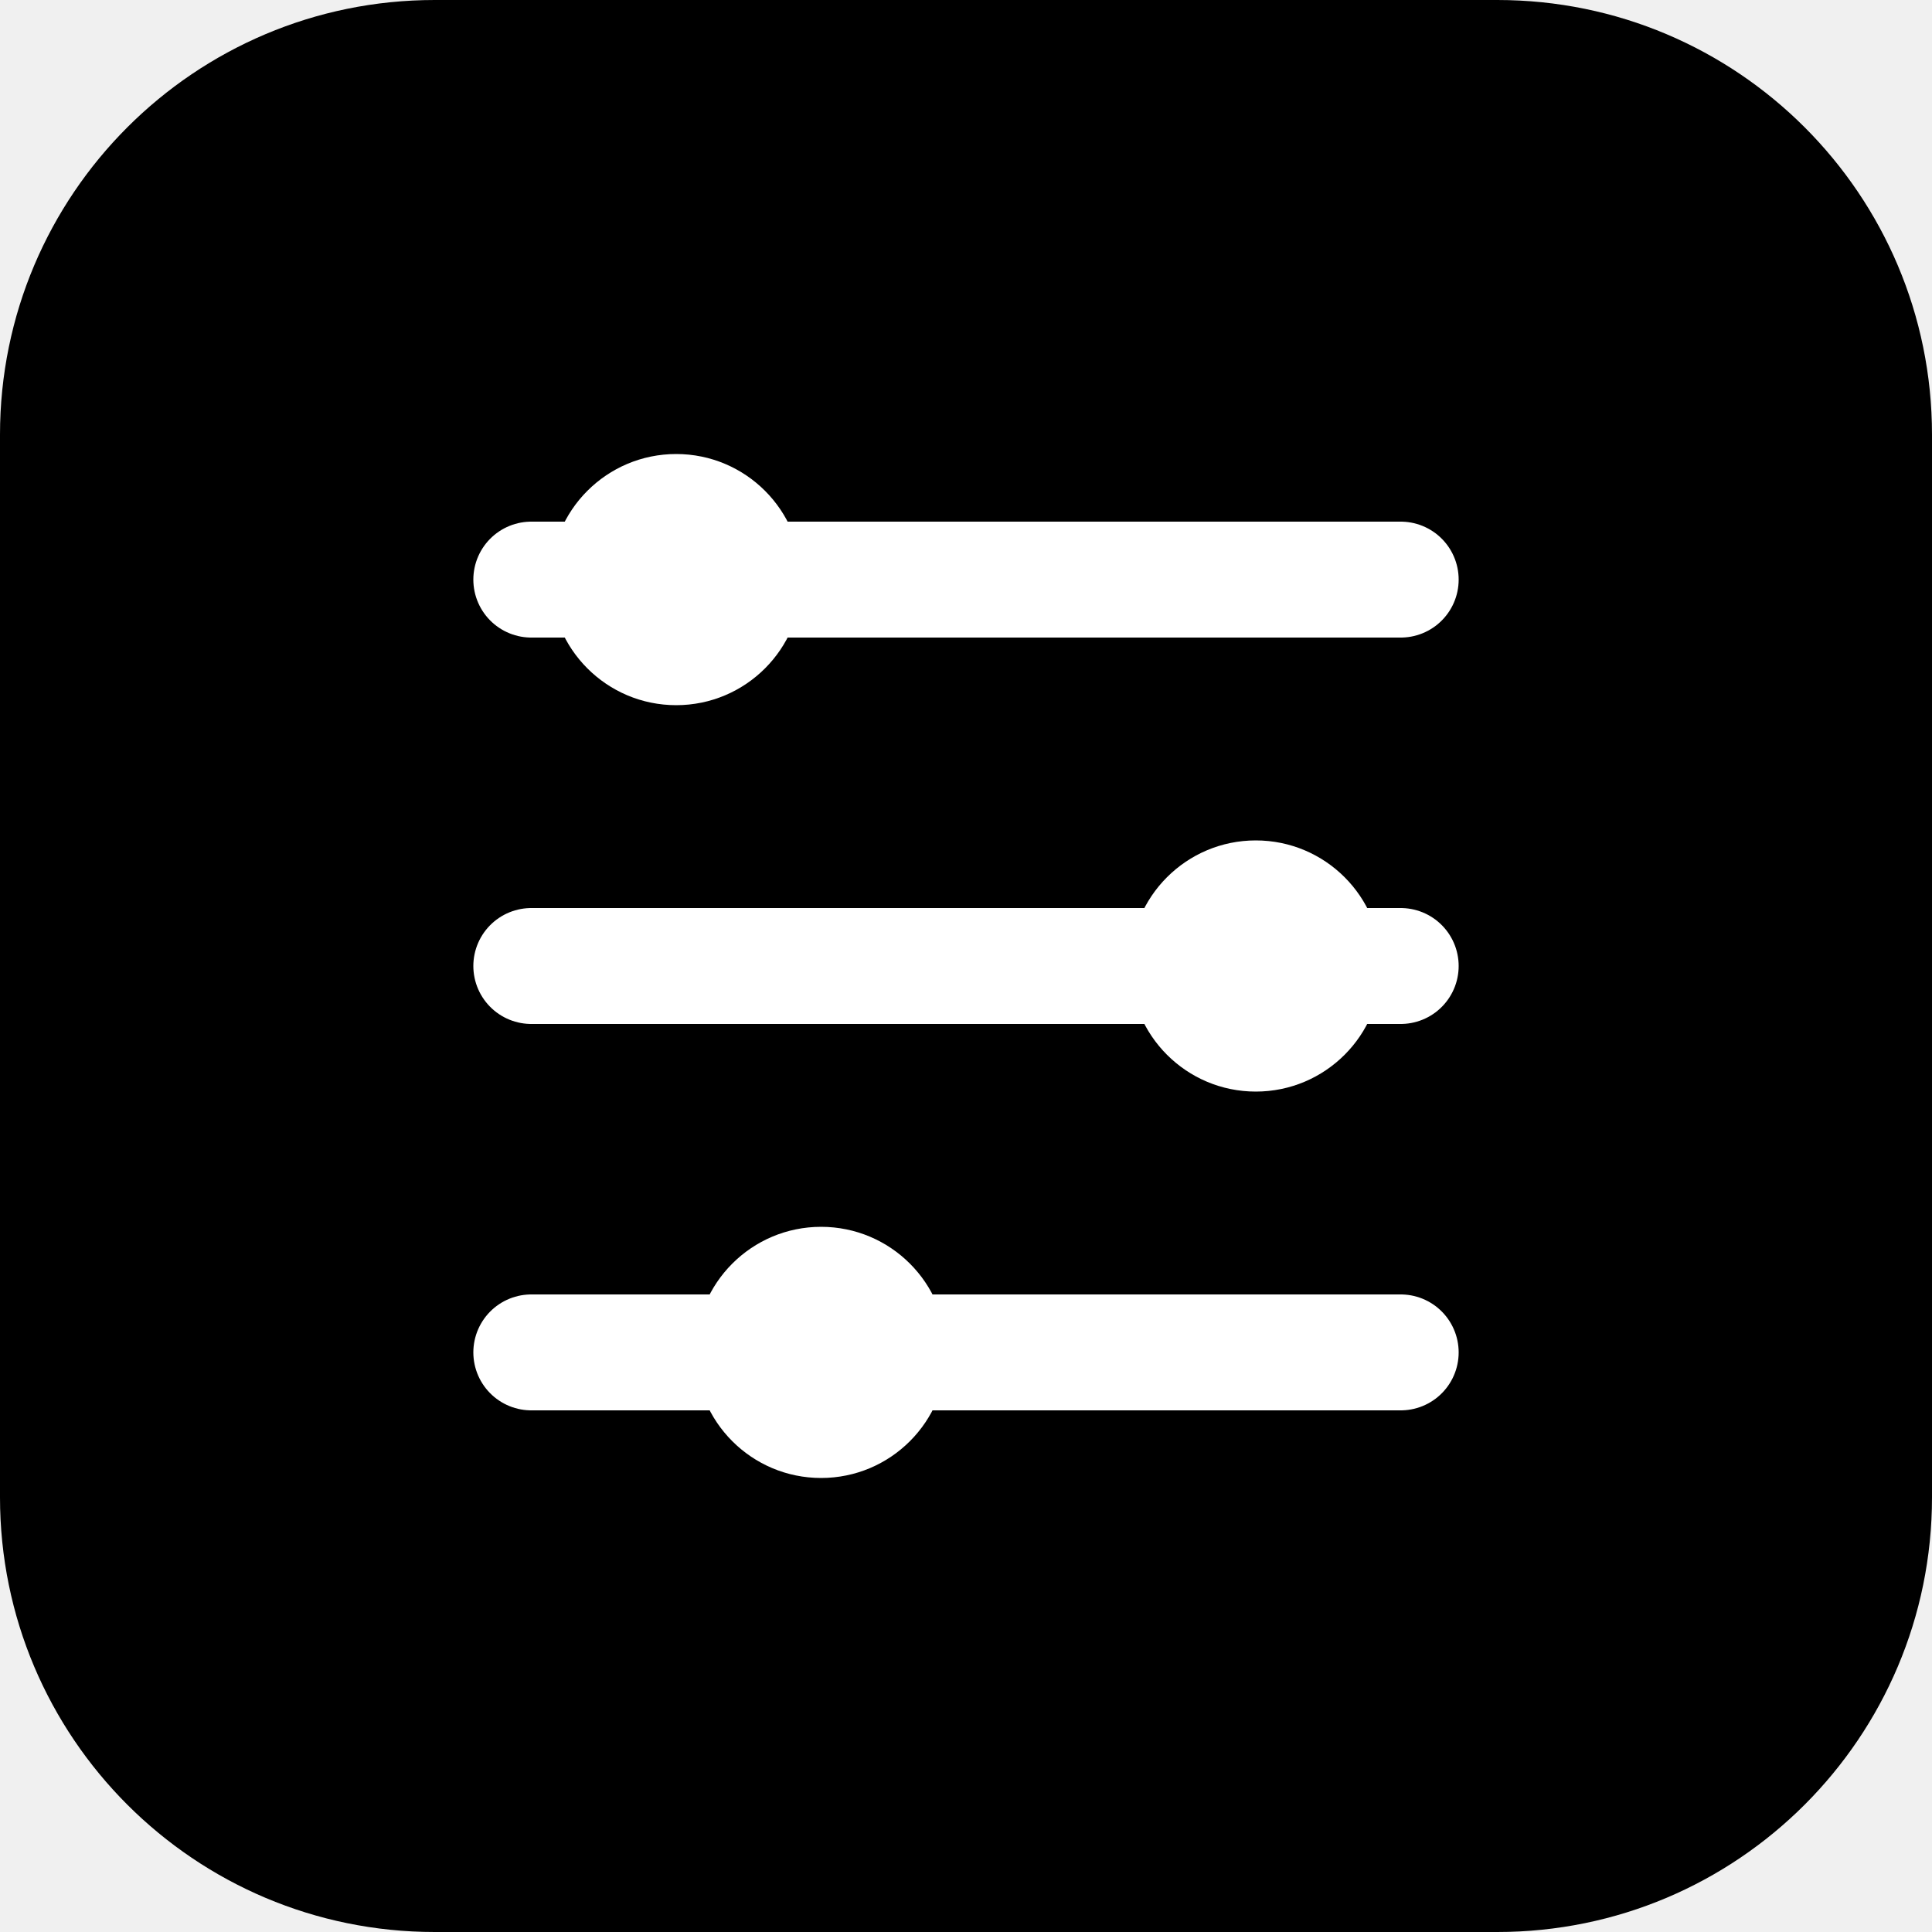
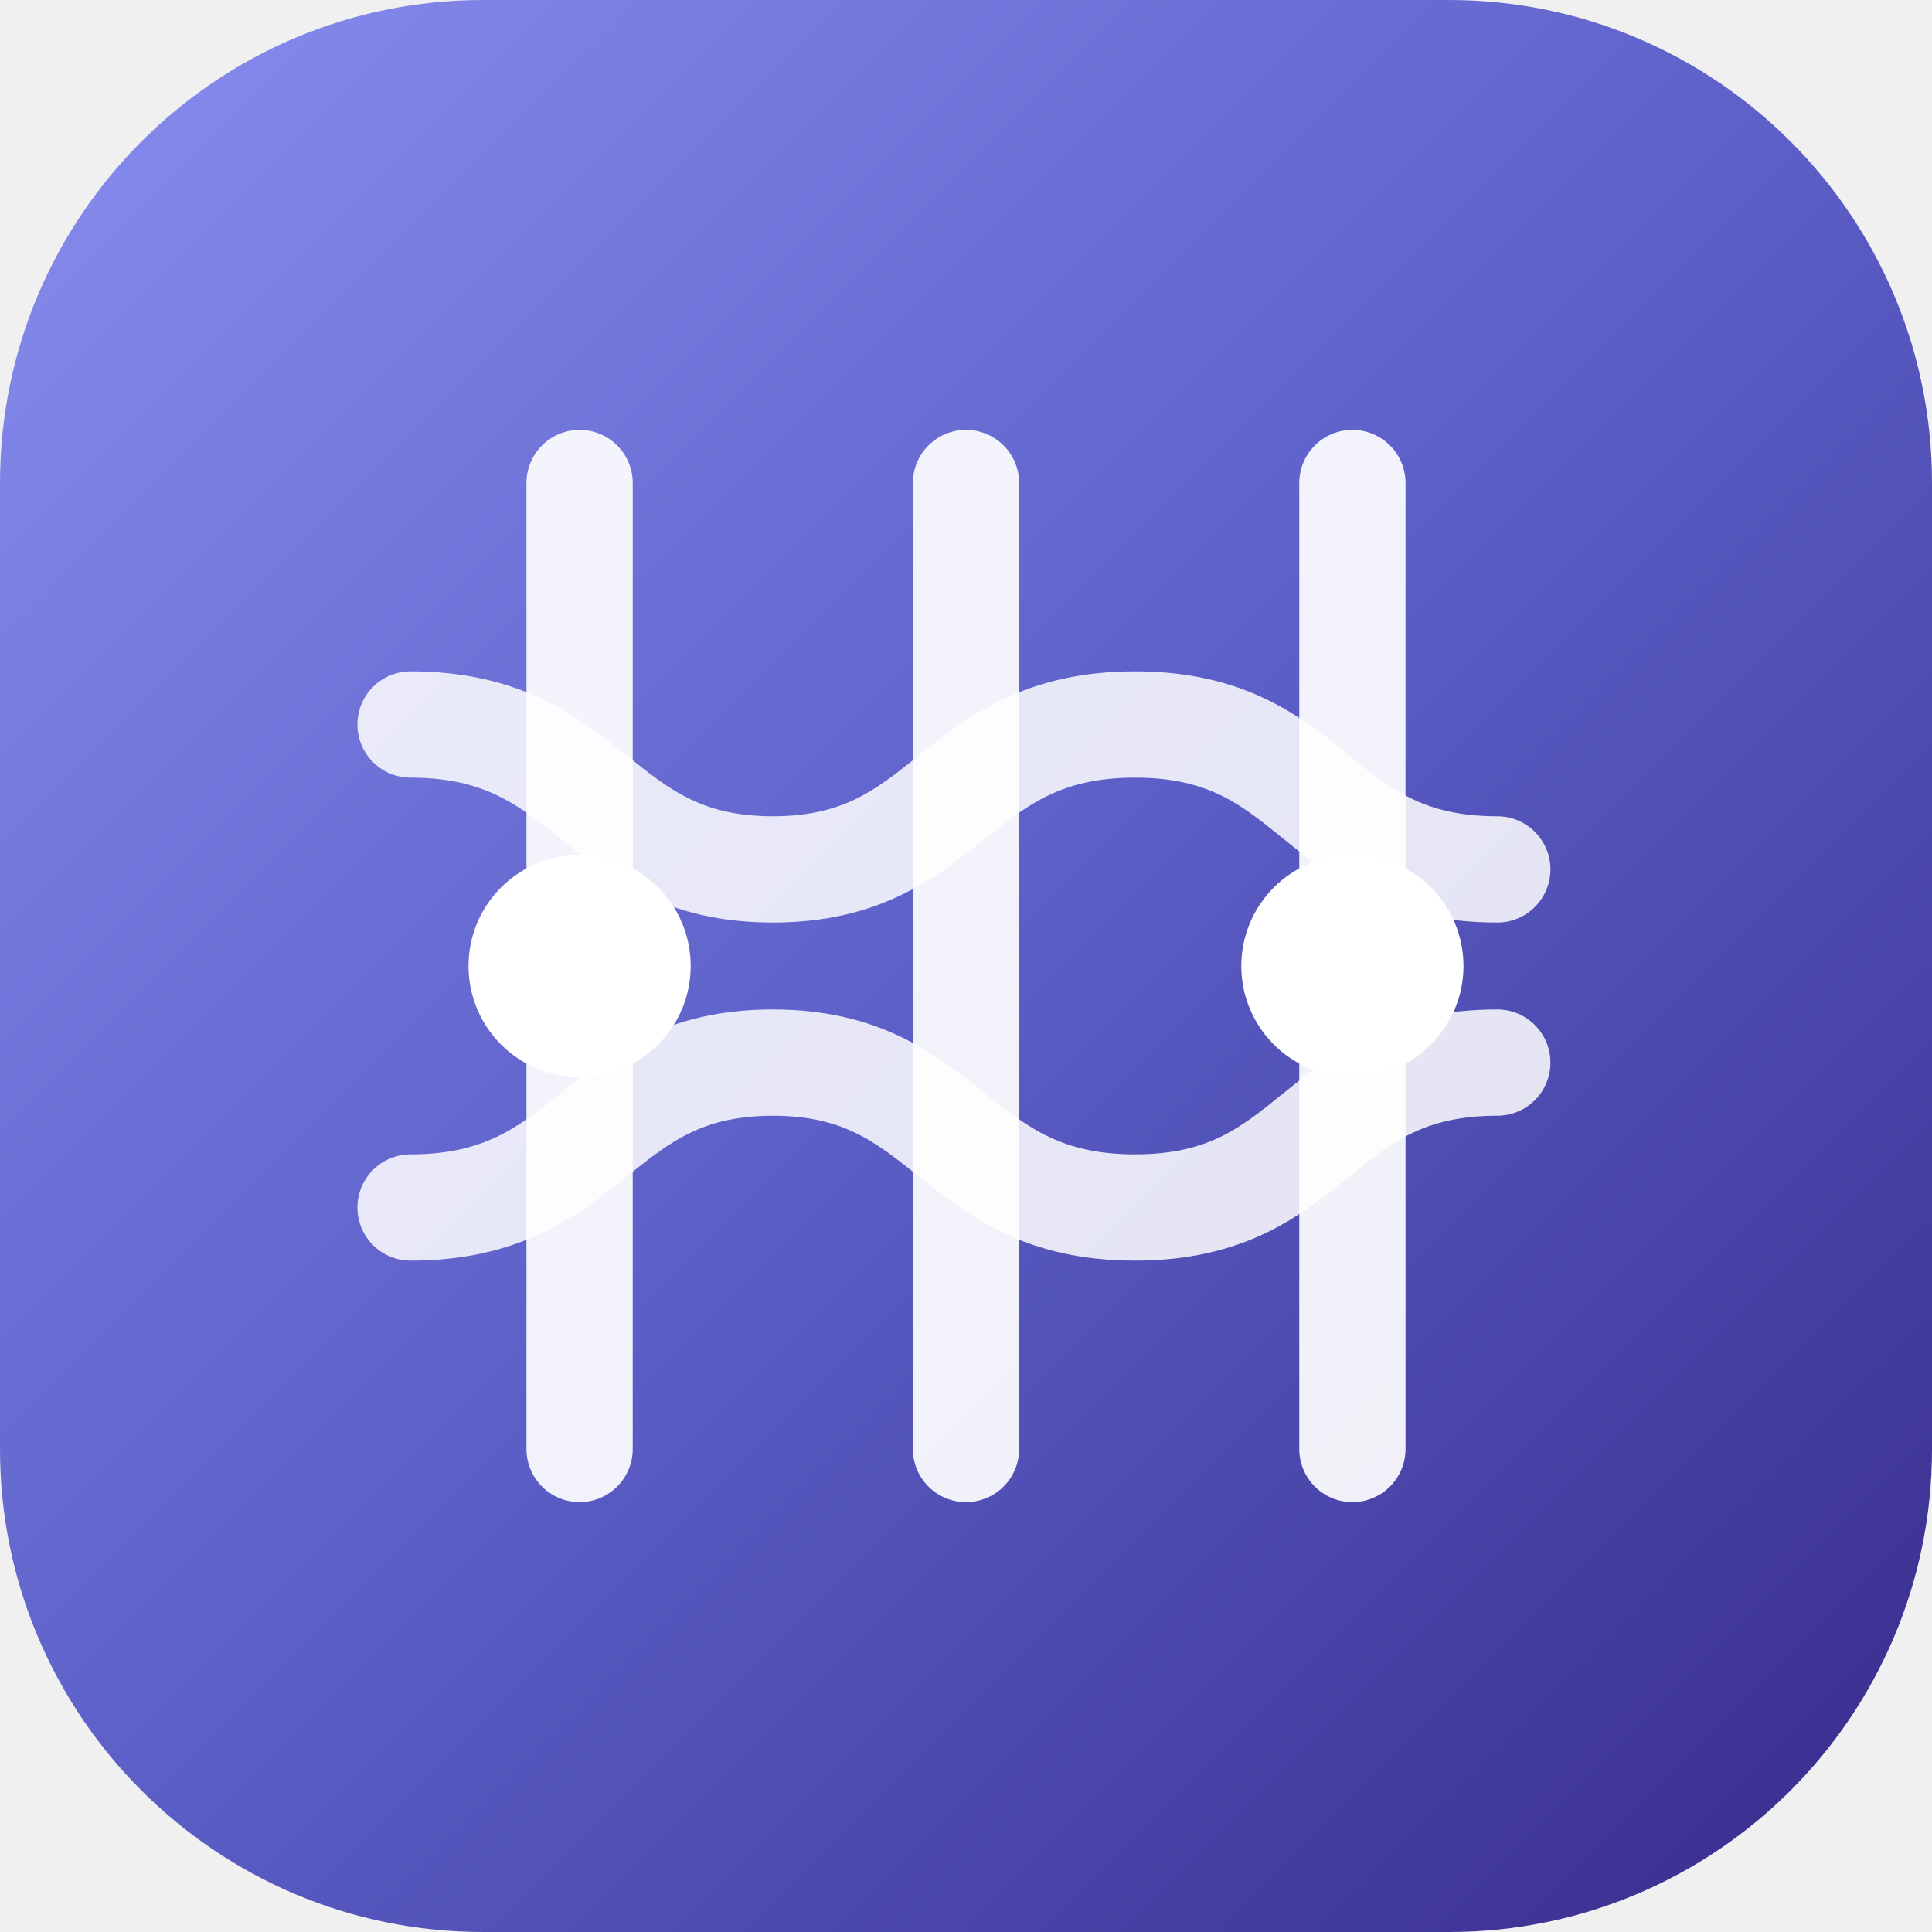
<svg xmlns="http://www.w3.org/2000/svg" width="40" height="40" viewBox="0 0 40 40" fill="none">
-   <rect width="40" height="40" rx="9" fill="currentColor" />
-   <path d="M11 12h18M11 20h18M11 28h18" stroke="white" stroke-width="2.4" stroke-linecap="round" />
-   <circle cx="14" cy="12" r="2.6" fill="white" />
-   <circle cx="26" cy="20" r="2.6" fill="white" />
-   <circle cx="17" cy="28" r="2.6" fill="white" />
+   <defs>
+     <linearGradient id="aglBg" x1="0" y1="0" x2="40" y2="40" gradientUnits="userSpaceOnUse">
+       <stop stop-color="#8A8EF0" />
+       <stop offset="0.5" stop-color="#5B5FC7" />
+       <stop offset="1" stop-color="#372A8A" />
+     </linearGradient>
+   </defs>
+   <rect width="40" height="40" rx="10" fill="url(#aglBg)" />
+   <g stroke="#ffffff" stroke-width="2.2" stroke-linecap="round" opacity="0.92">
+     <path d="M12 10v20" />
+     <path d="M20 10v20" />
+     <path d="M28 10v20" />
+   </g>
+   <g stroke="#ffffff" stroke-width="2.2" stroke-linecap="round" fill="none" opacity="0.85">
+     <path d="M8.5 15c3.8 0 3.8 3 7.5 3s3.7-3 7.5-3 3.7 3 7.5 3" />
+     <path d="M8.5 25c3.8 0 3.8-3 7.5-3s3.7 3 7.5 3 3.7-3 7.5-3" />
+   </g>
+   <circle cx="12" cy="20" r="2.3" fill="#ffffff" />
+   <circle cx="28" cy="20" r="2.3" fill="#ffffff" />
</svg>
